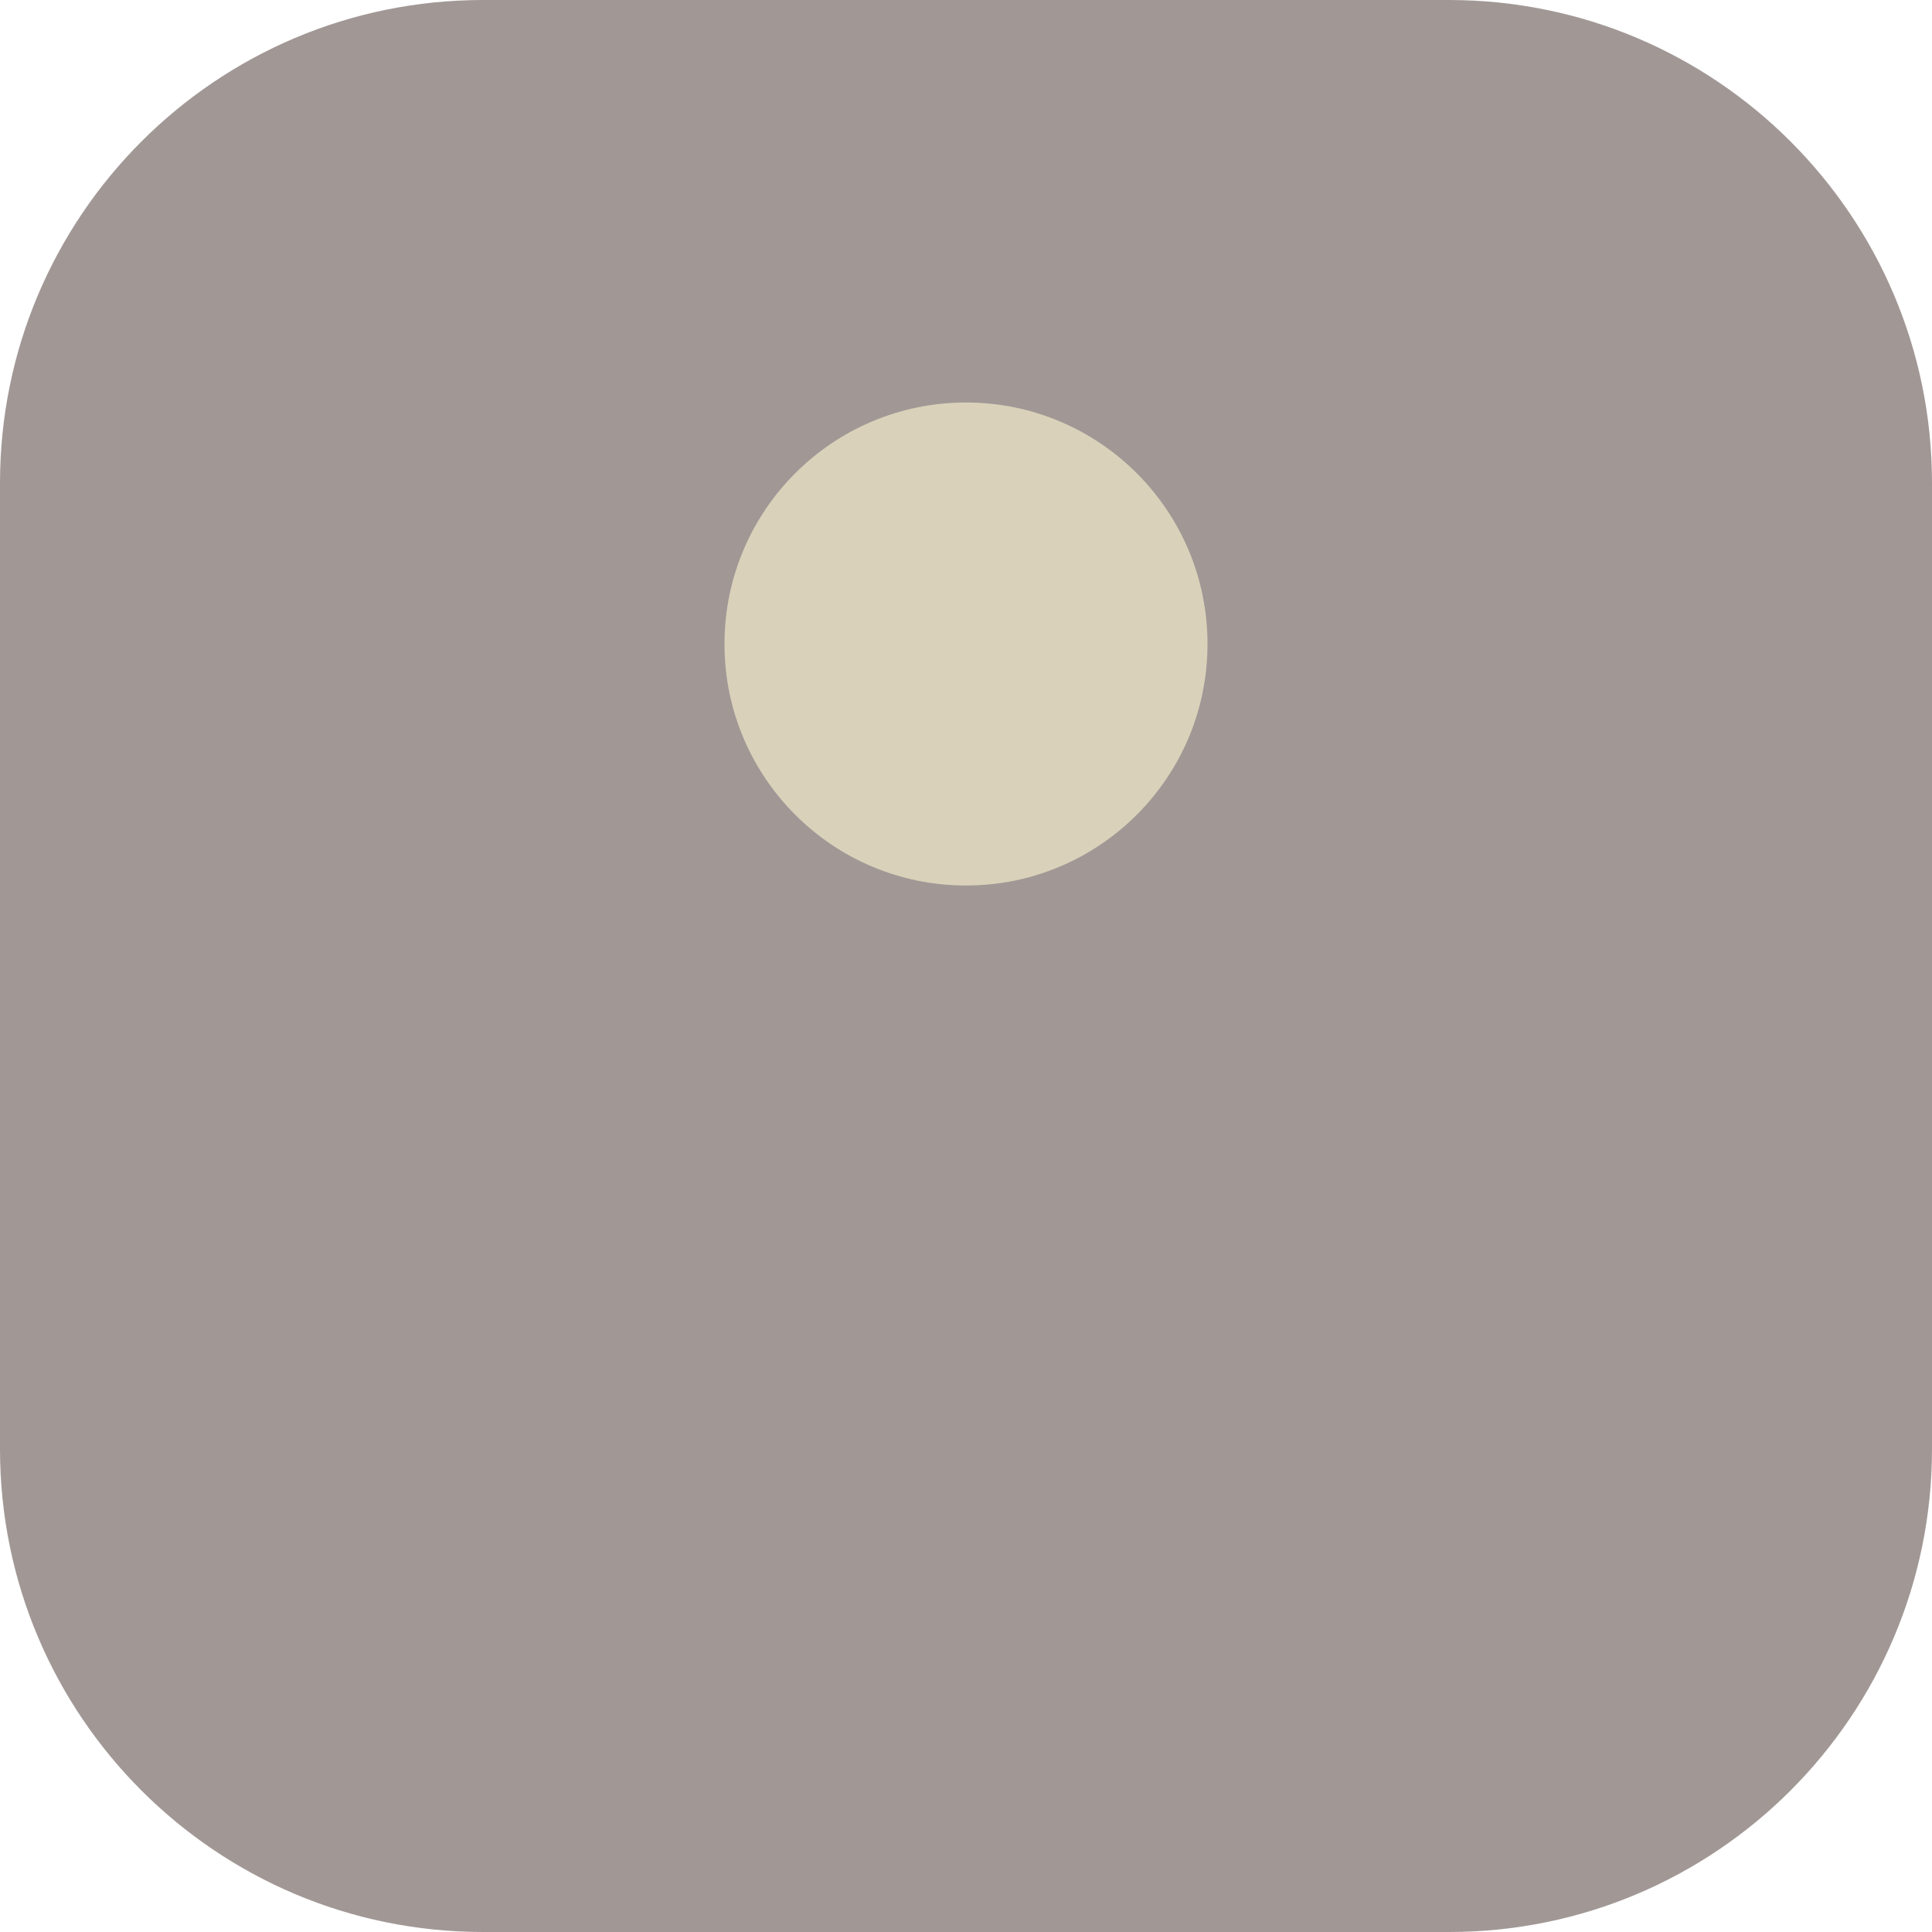
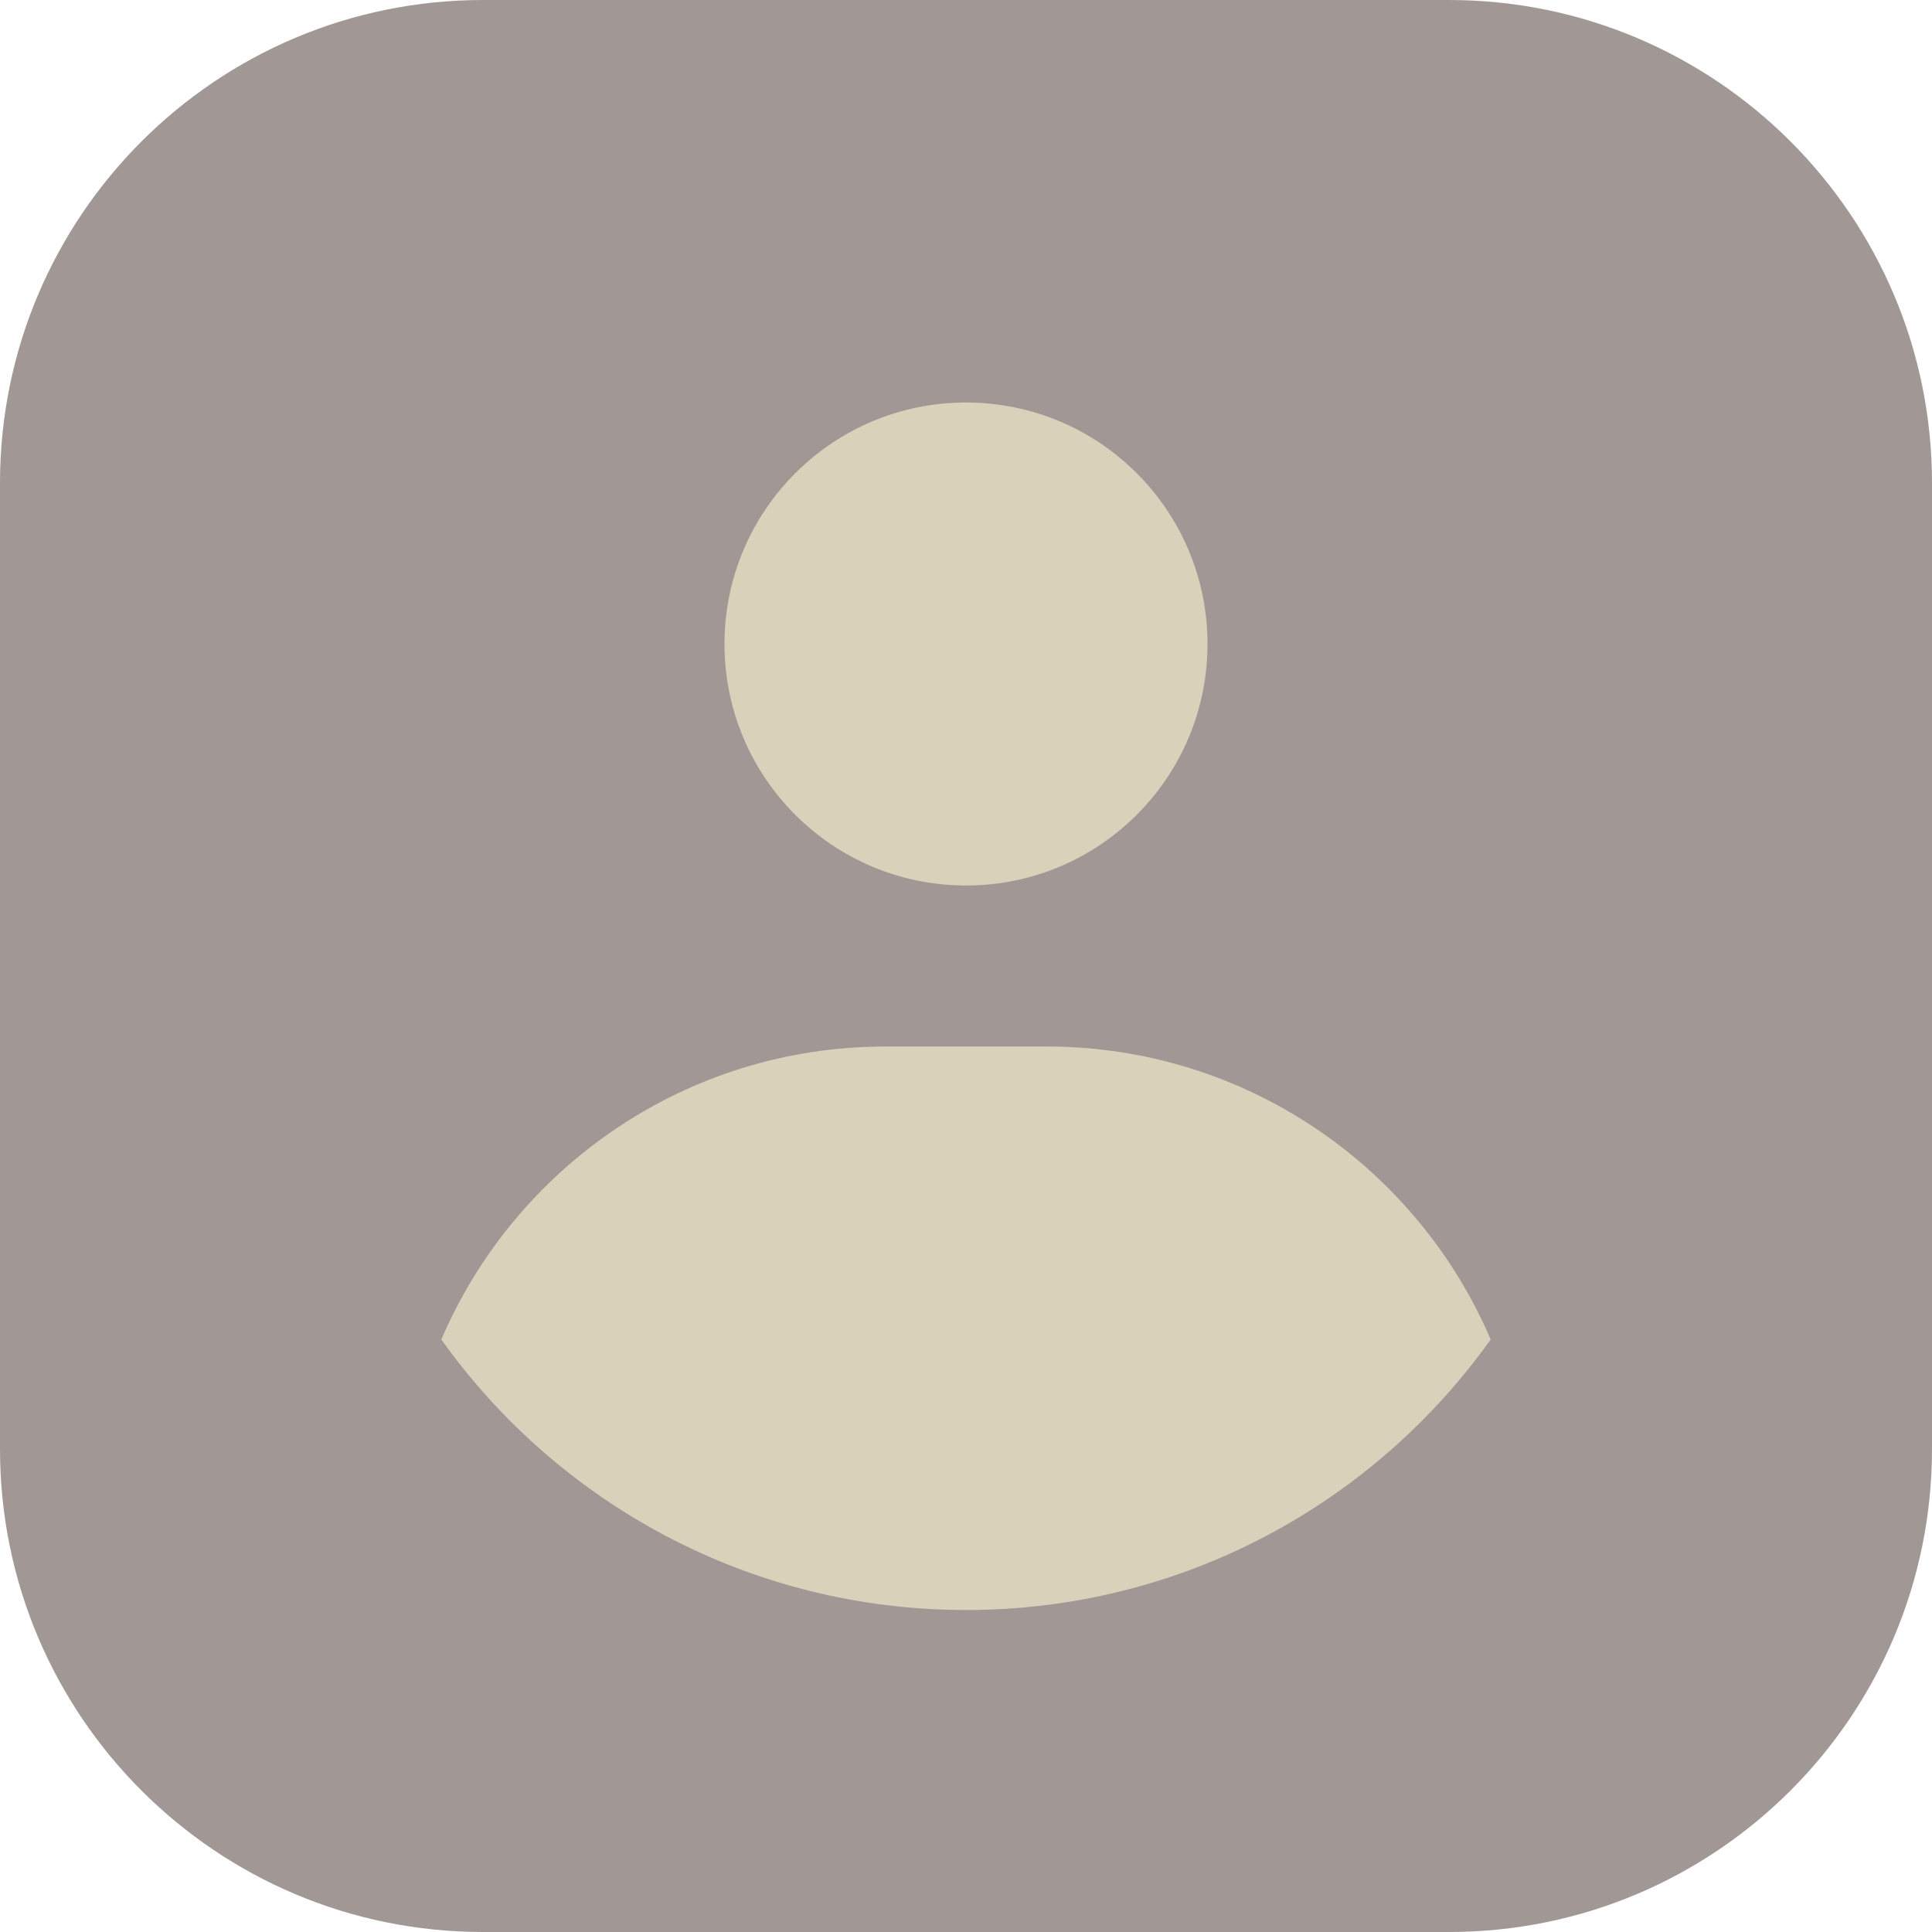
<svg xmlns="http://www.w3.org/2000/svg" width="80" height="80" viewBox="0 0 80 80" fill="none">
  <rect width="80" height="80" rx="20" fill="#A19896" />
+   <path fill-rule="evenodd" clip-rule="evenodd" d="M40 6.667C44.377 6.667 48.712 7.529 52.756 9.204C56.8 10.879 60.475 13.335 63.57 16.43C66.666 19.525 69.121 23.2 70.796 27.244C72.471 31.288 73.334 35.623 73.334 40C73.334 58.41 58.41 73.334 40 73.334C21.591 73.334 6.667 58.41 6.667 40C6.667 21.591 21.591 6.667 40 6.667ZM43.334 43.334H36.667C28.414 43.334 21.33 48.331 18.274 55.466C23.109 62.246 31.038 66.667 40 66.667C48.962 66.667 56.891 62.246 61.726 55.465C58.671 48.331 51.586 43.334 43.334 43.334ZM40 16.667C34.477 16.667 30 21.144 30 26.667C30 32.19 34.477 36.667 40 36.667C45.523 36.667 50 32.19 50 26.667C50 21.144 45.523 16.667 40 16.667Z" fill="#A19896" />
+   <path d="M43.334 43.334H36.667C28.414 43.334 21.33 48.331 18.274 55.466C23.109 62.246 31.038 66.667 40 66.667C48.962 66.667 56.891 62.246 61.726 55.465C58.671 48.331 51.586 43.334 43.334 43.334Z" fill="#DAD1BA" />
  <path d="M40 16.667C34.477 16.667 30 21.144 30 26.667C30 32.19 34.477 36.667 40 36.667C45.523 36.667 50 32.19 50 26.667C50 21.144 45.523 16.667 40 16.667Z" fill="#DAD1BA" />
</svg>
